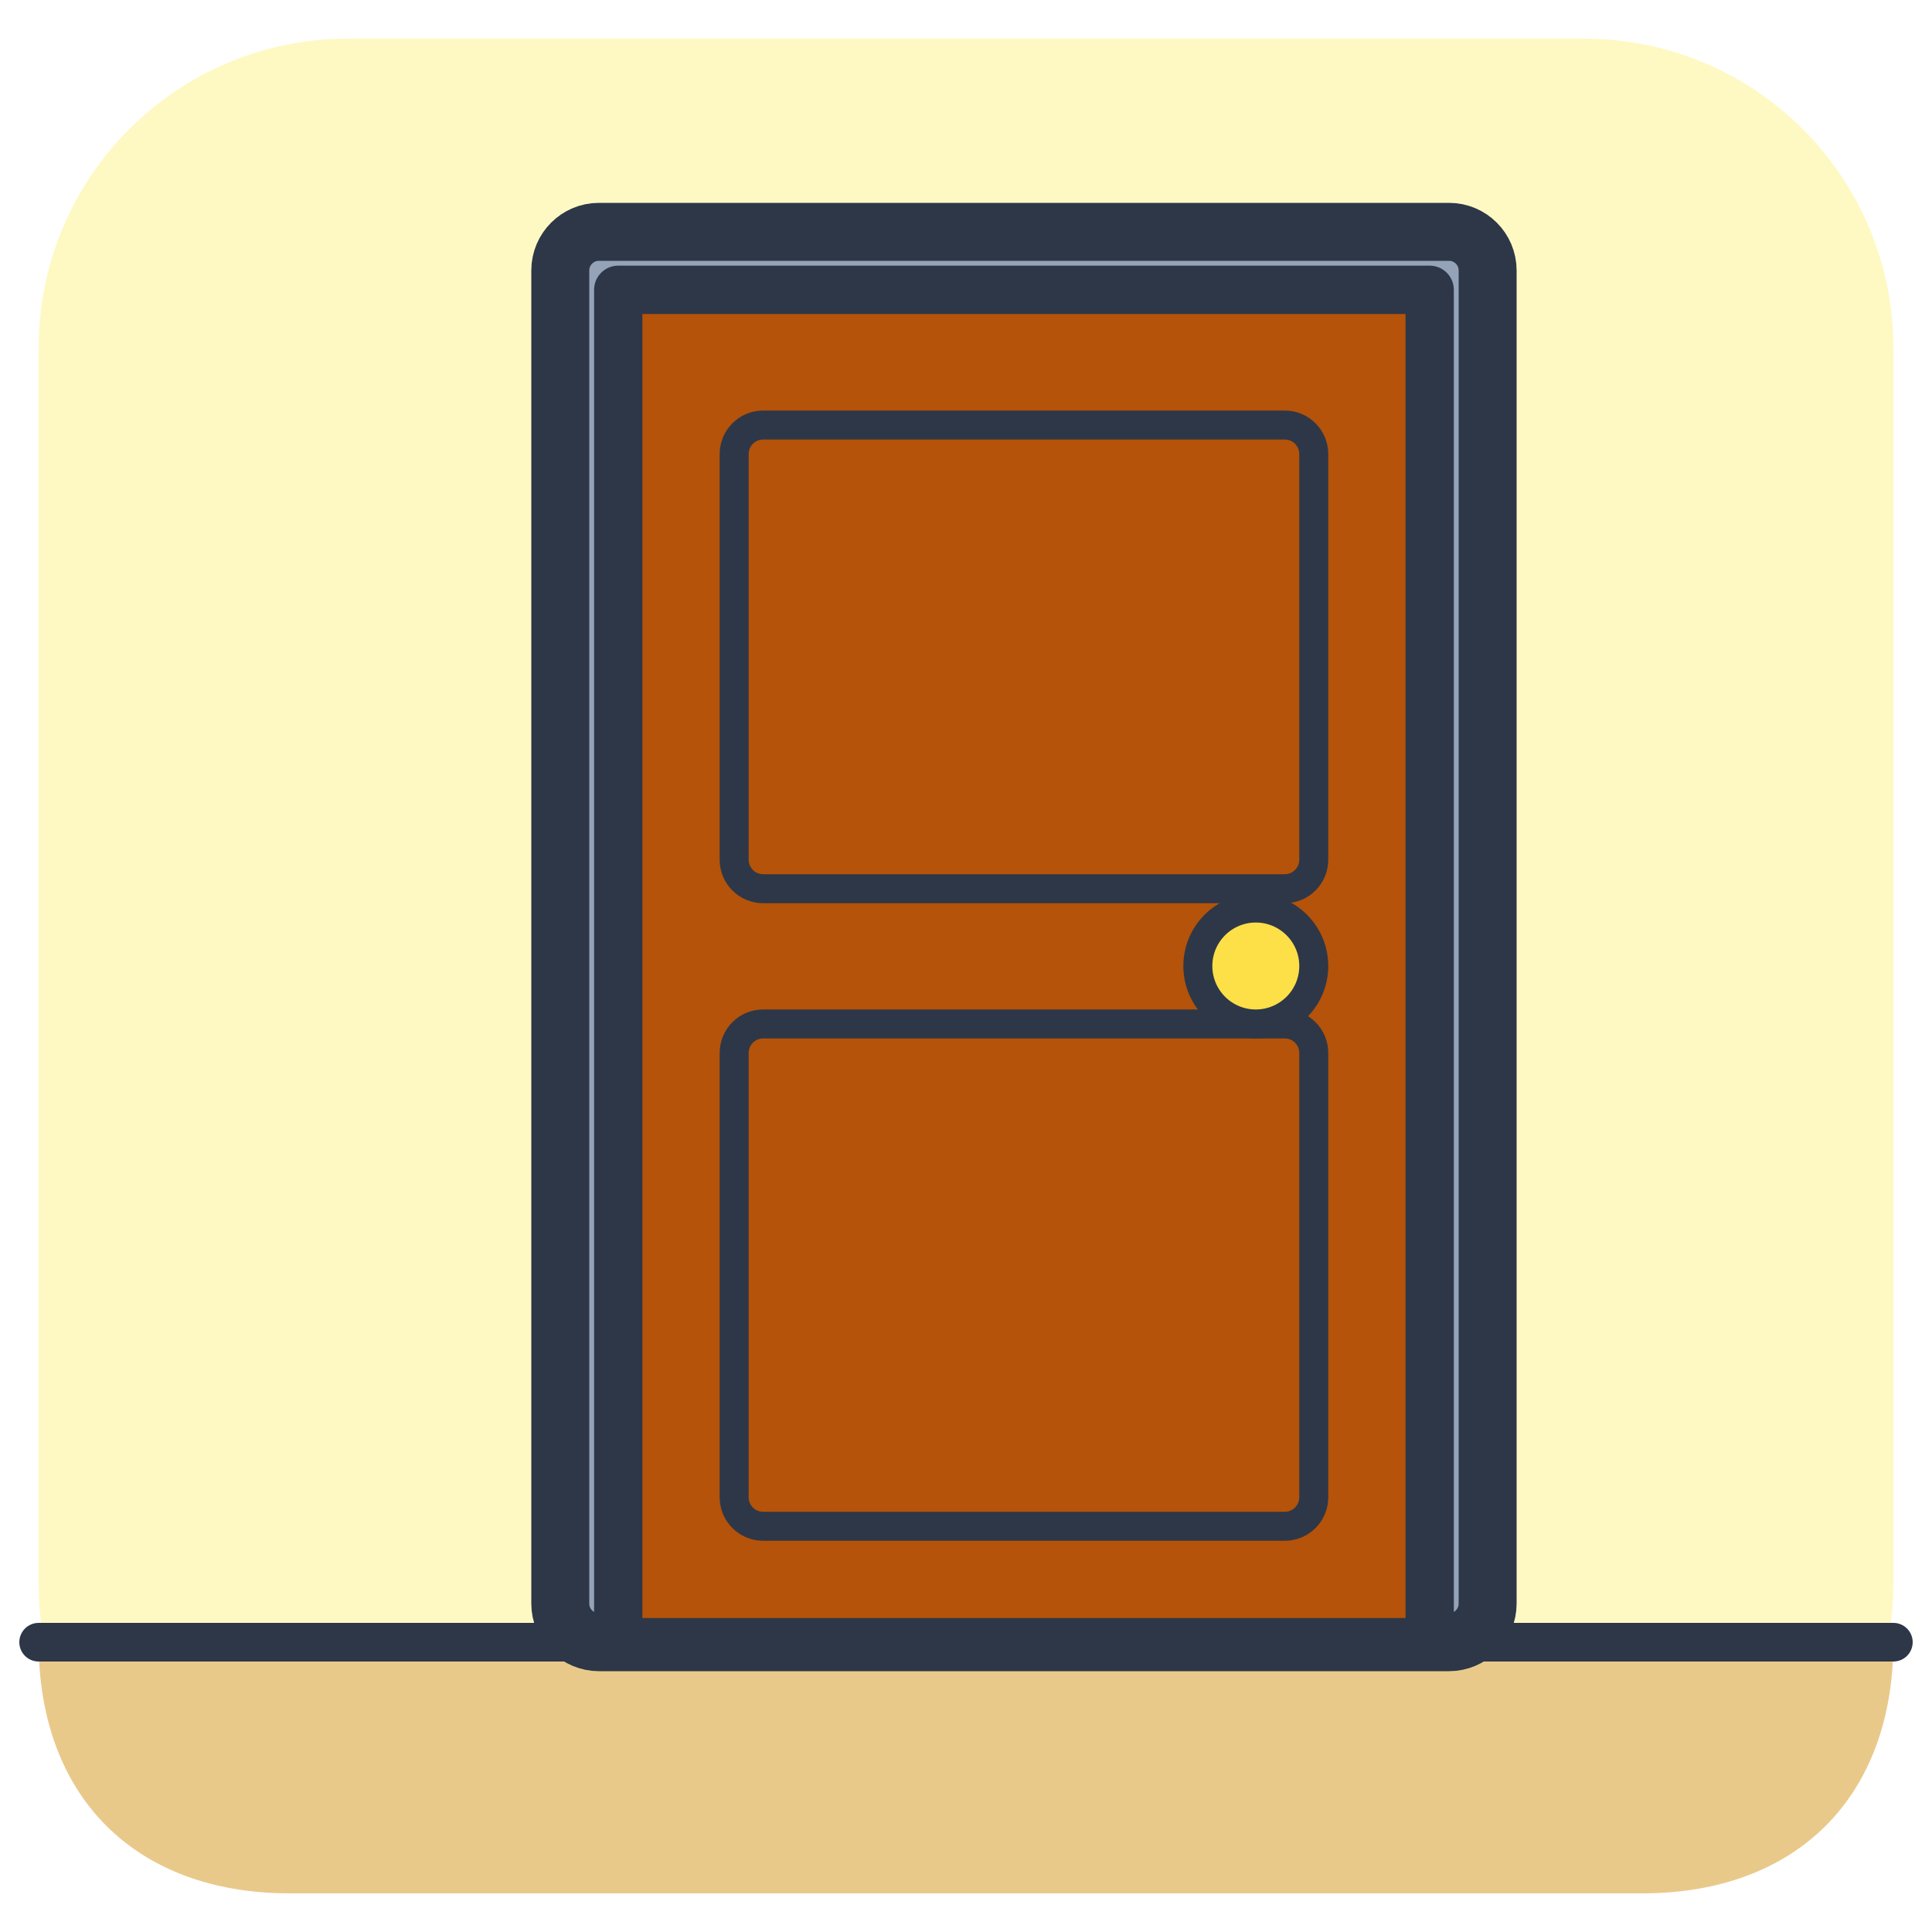
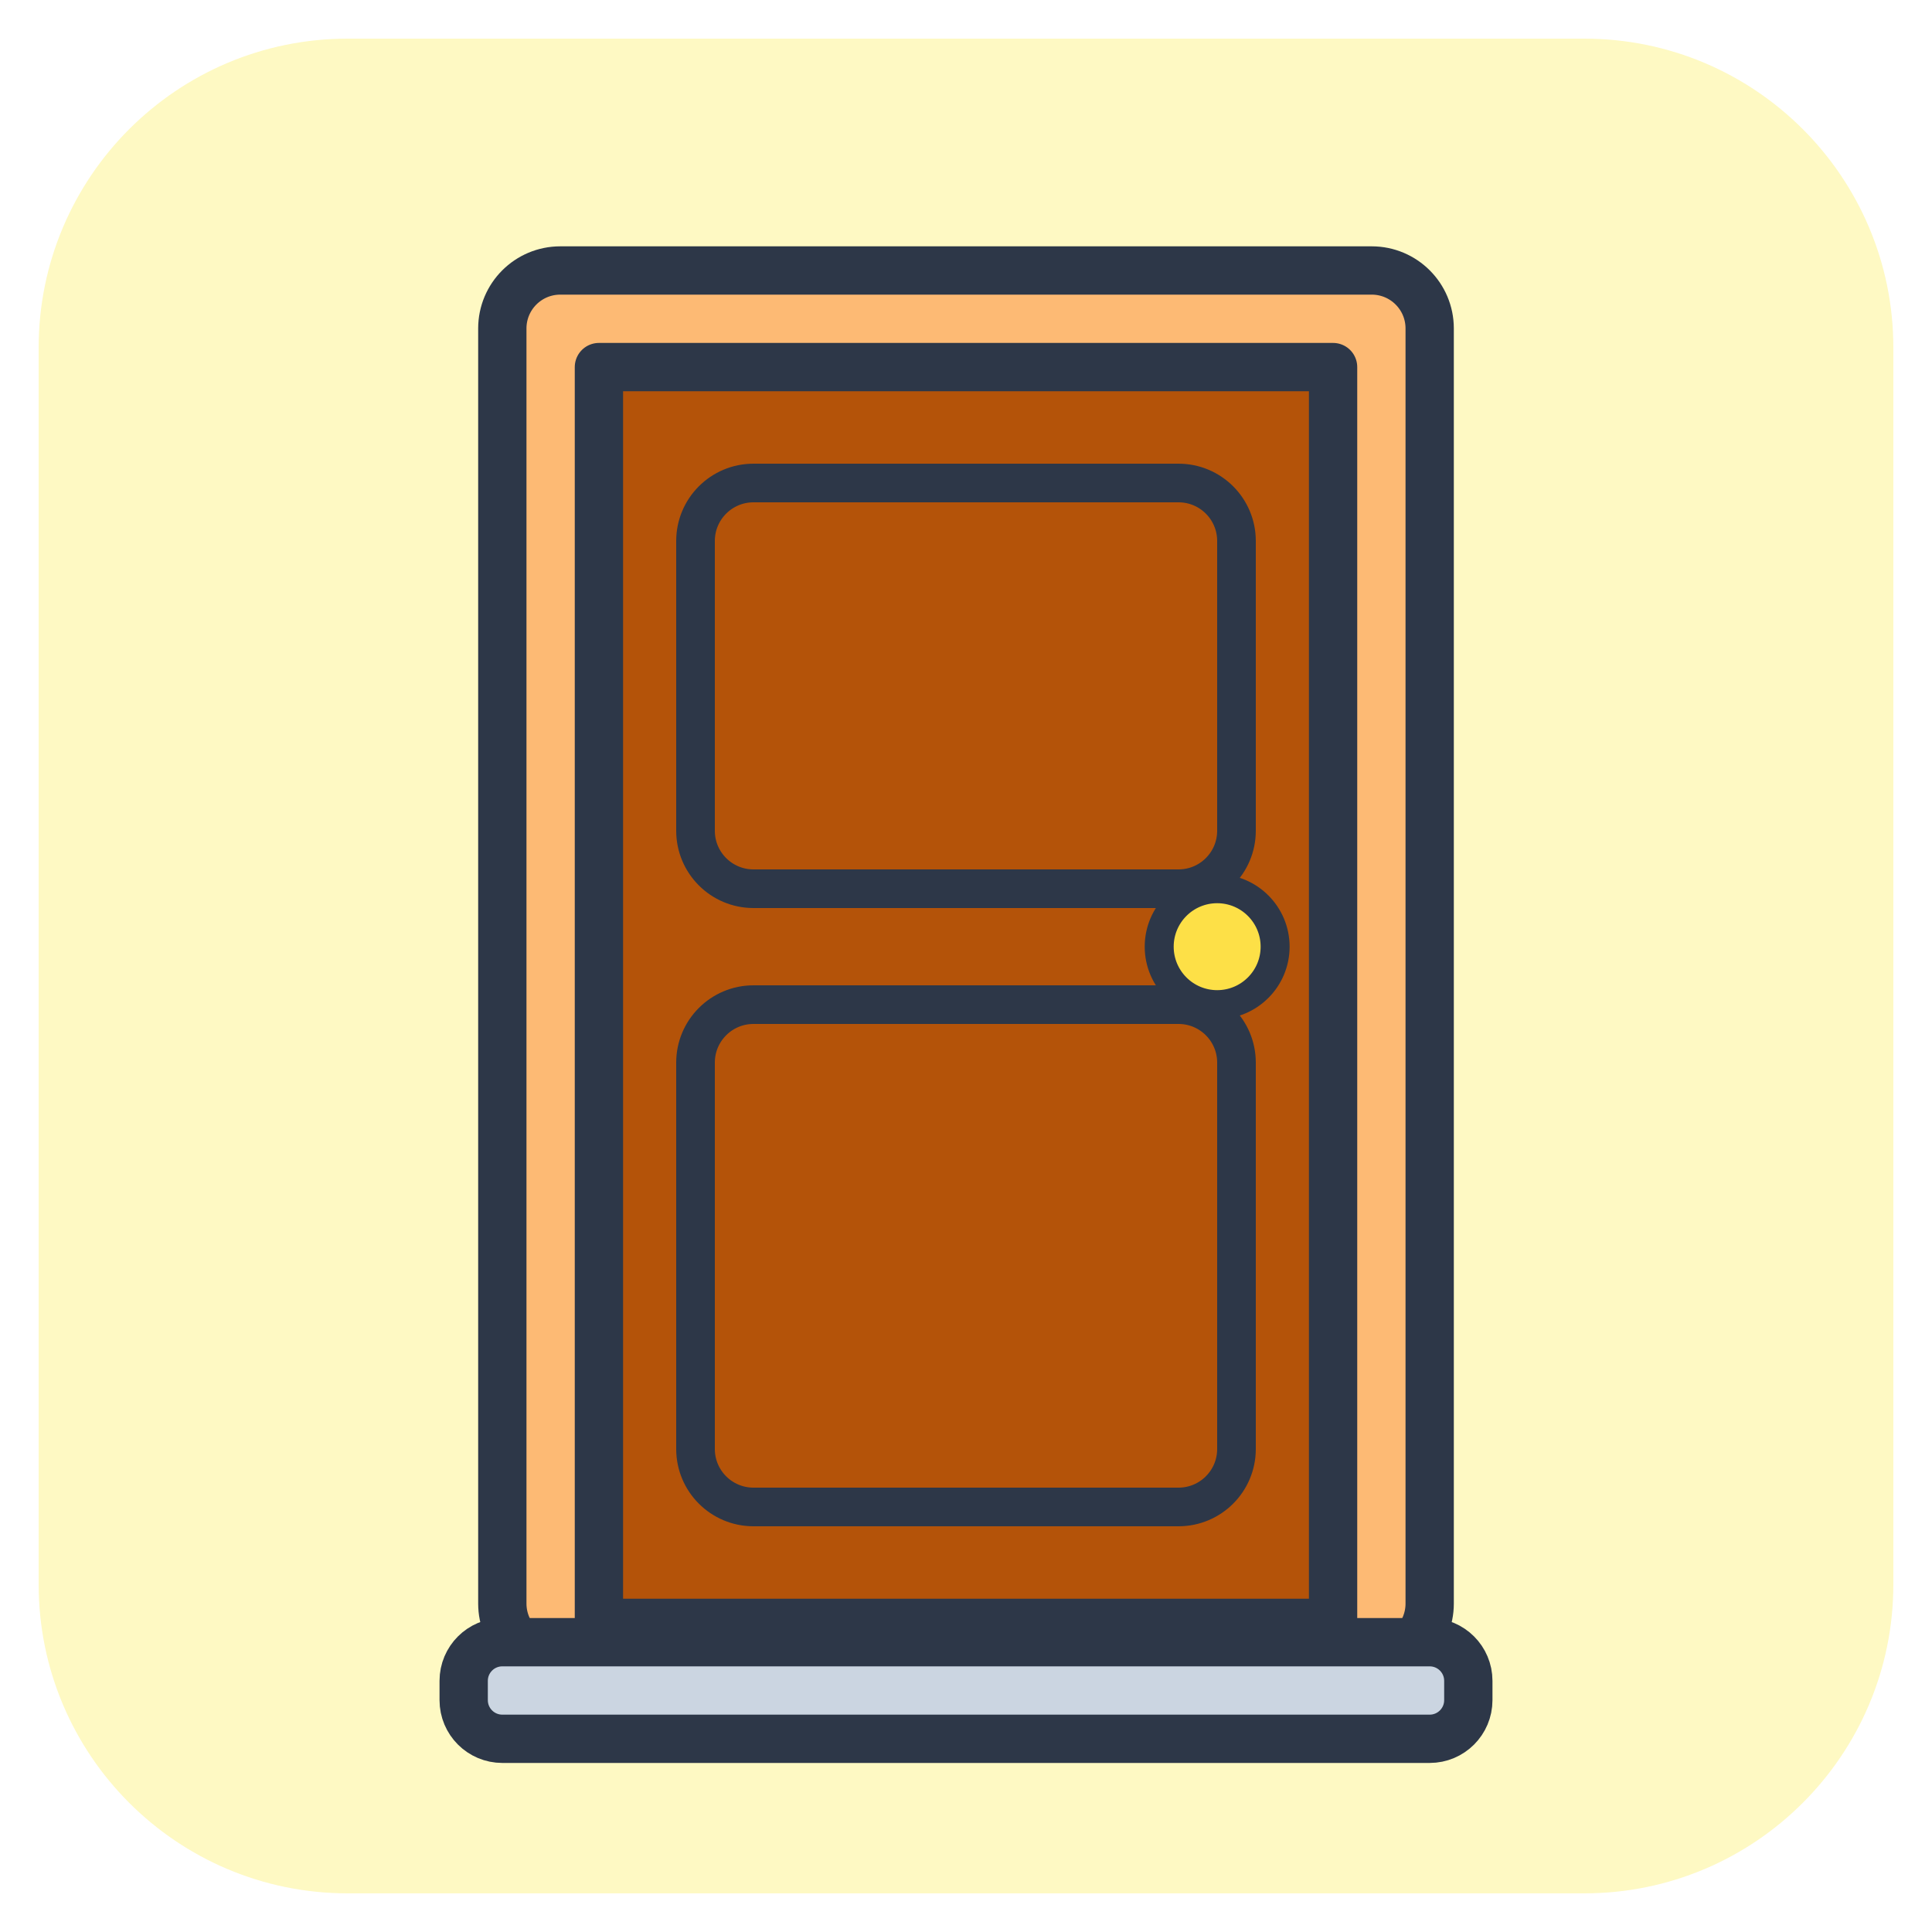
<svg xmlns="http://www.w3.org/2000/svg" viewBox="0 0 200 200" role="img" aria-label="סגור">
  <rect x="4" y="4" width="192" height="192" rx="32" fill="#FEF9C3" />
-   <path d="M4 170H196C196 186 186 196 170 196H30C14 196 4 186 4 170Z" fill="#E9C98A" />
  <g stroke="#2D3748" stroke-width="5" stroke-linejoin="round" stroke-linecap="round">
-     <path d="M4 170 H196" stroke-width="4" />
-     <rect x="58" y="24" width="96" height="146" rx="4" fill="#94A3B8" stroke-width="6" />
-     <rect x="64" y="30" width="84" height="140" fill="#B45309" />
-     <rect x="76" y="44" width="60" height="48" rx="3" fill="#B45309" stroke-width="3" />
-     <rect x="76" y="106" width="60" height="52" rx="3" fill="#B45309" stroke-width="3" />
-     <circle cx="130" cy="100" r="6" fill="#FDE047" stroke-width="3" />
+     <rect x="52" y="28" width="96" height="144" rx="6" fill="#FDBA74" />
+     <rect x="62" y="38" width="76" height="130" fill="#B45309" />
+     <rect x="72" y="50" width="56" height="42" rx="6" fill="none" stroke-width="4" />
+     <rect x="72" y="104" width="56" height="52" rx="6" fill="none" stroke-width="4" />
+     <circle cx="126" cy="98" r="6" fill="#FDE047" stroke-width="3" />
+     <rect x="48" y="170" width="104" height="10" rx="4" fill="#CBD5E1" />
  </g>
</svg>
